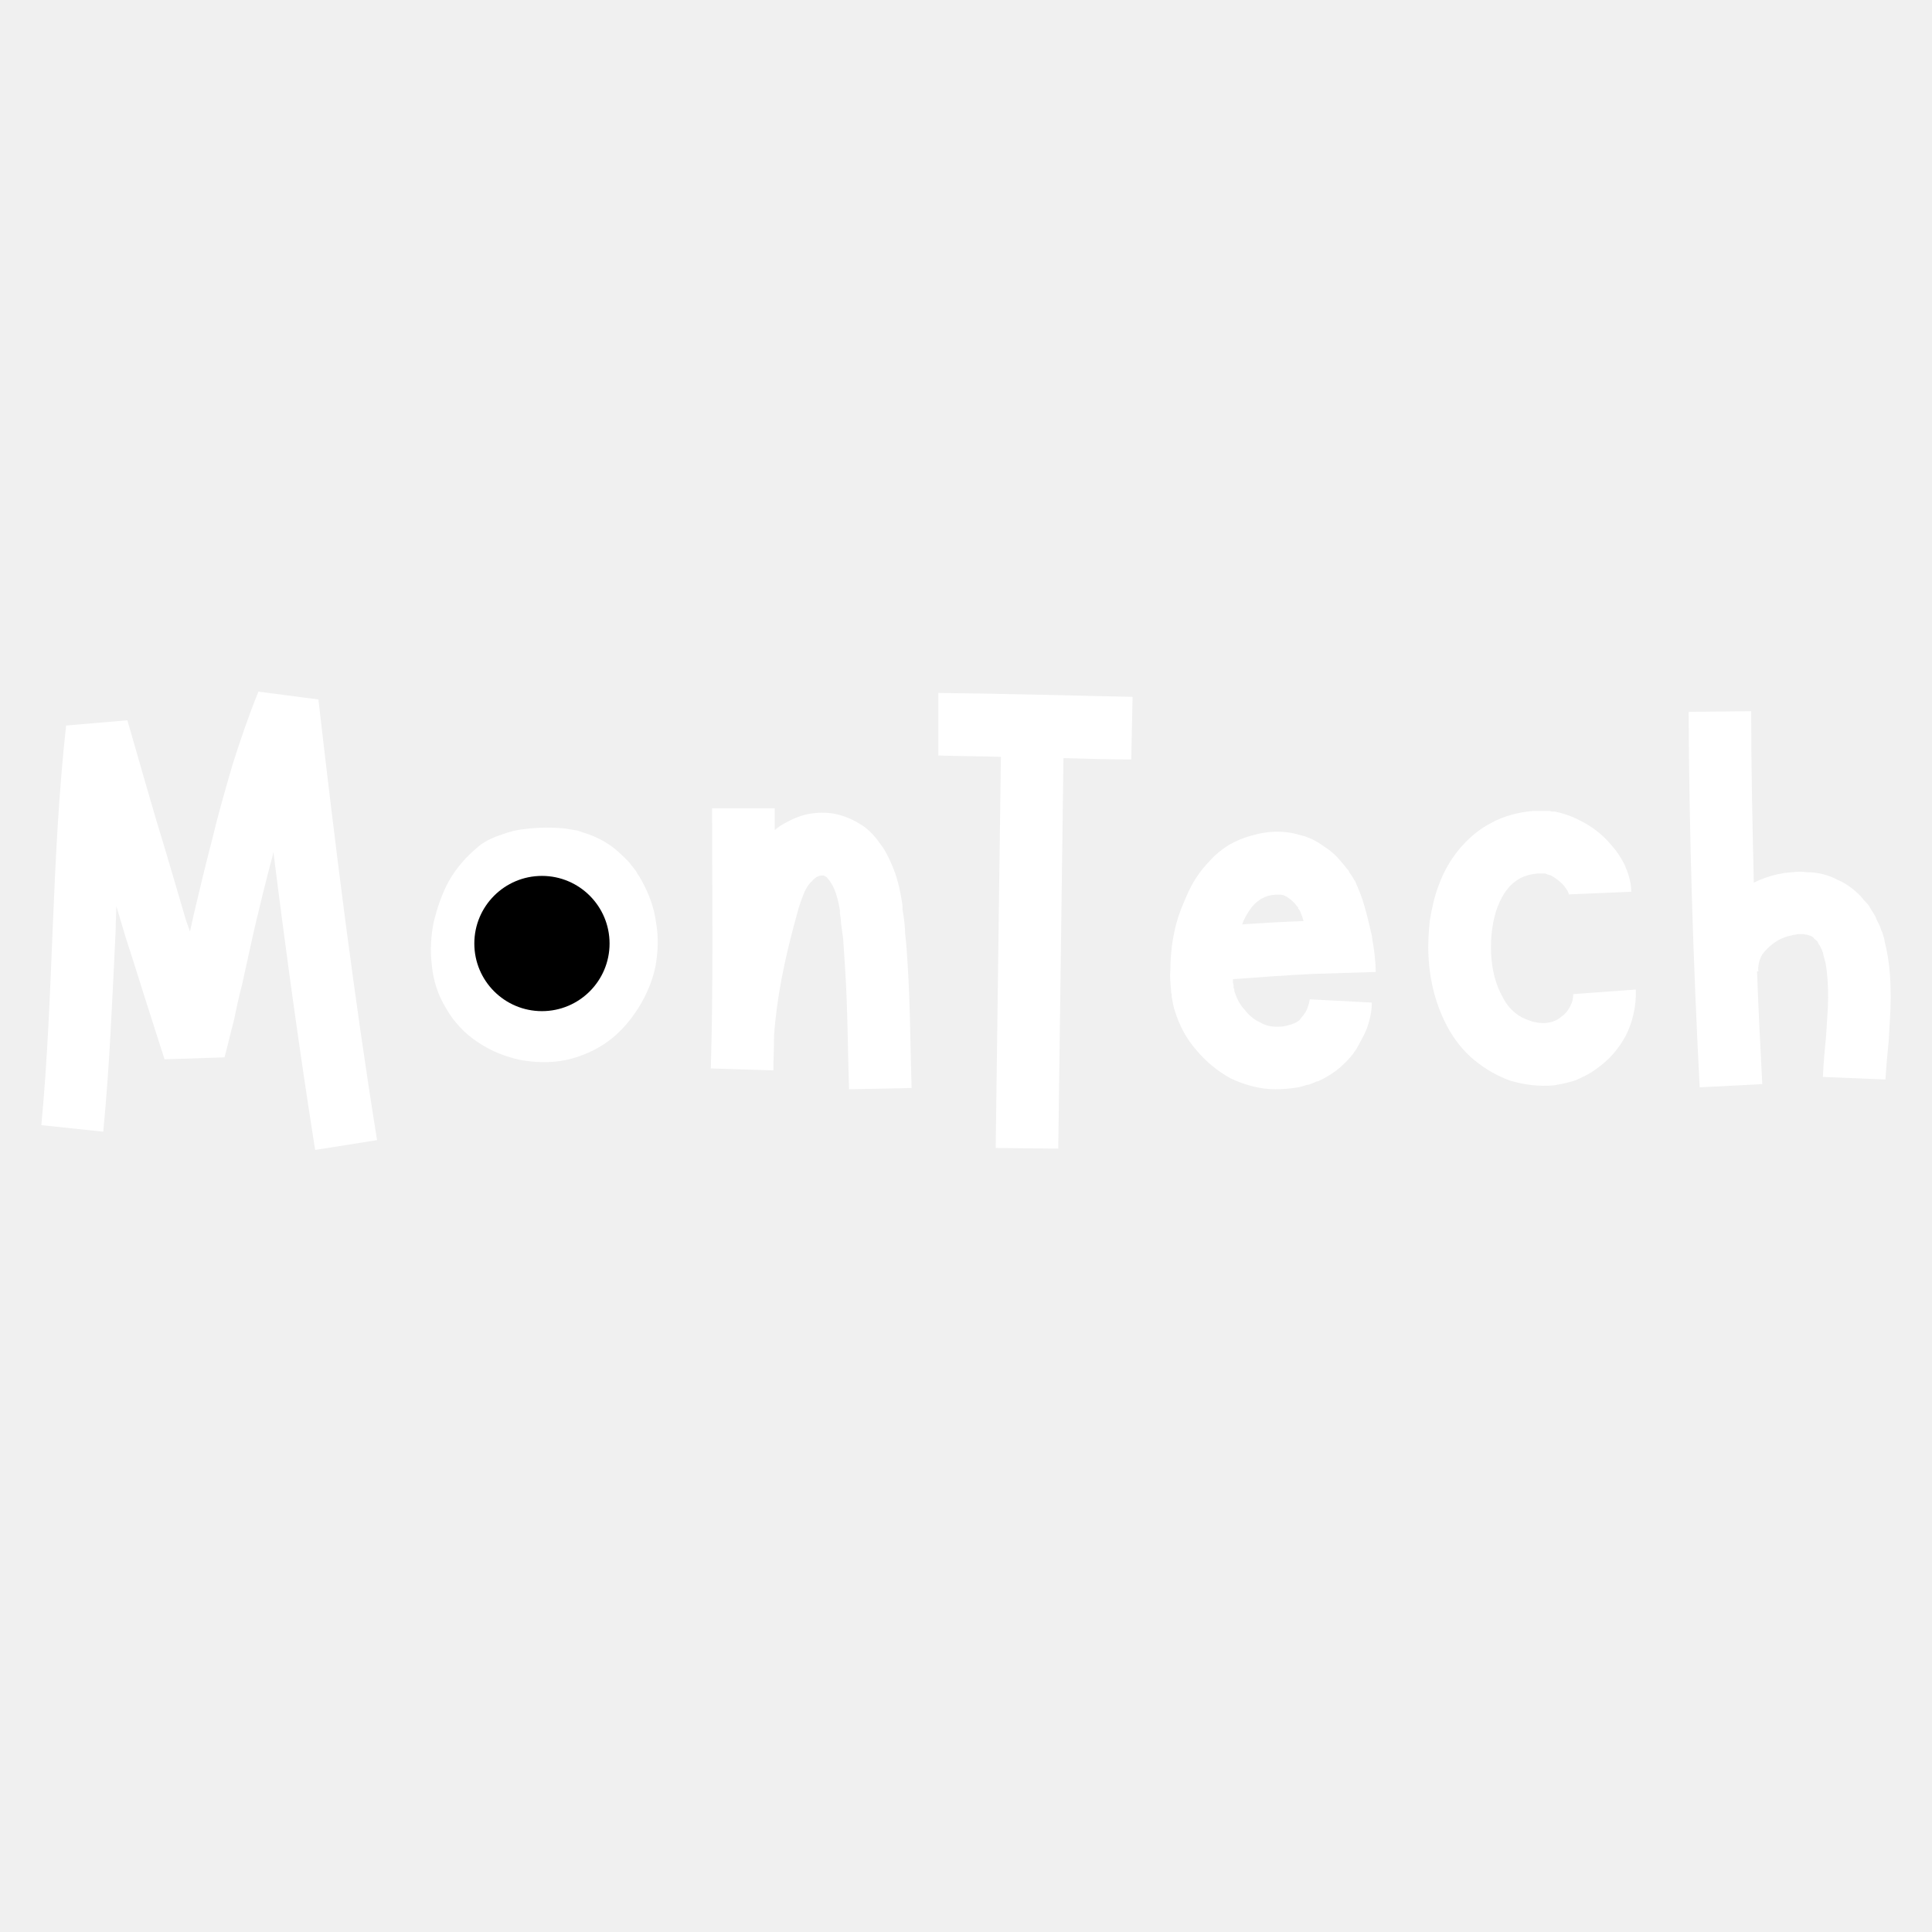
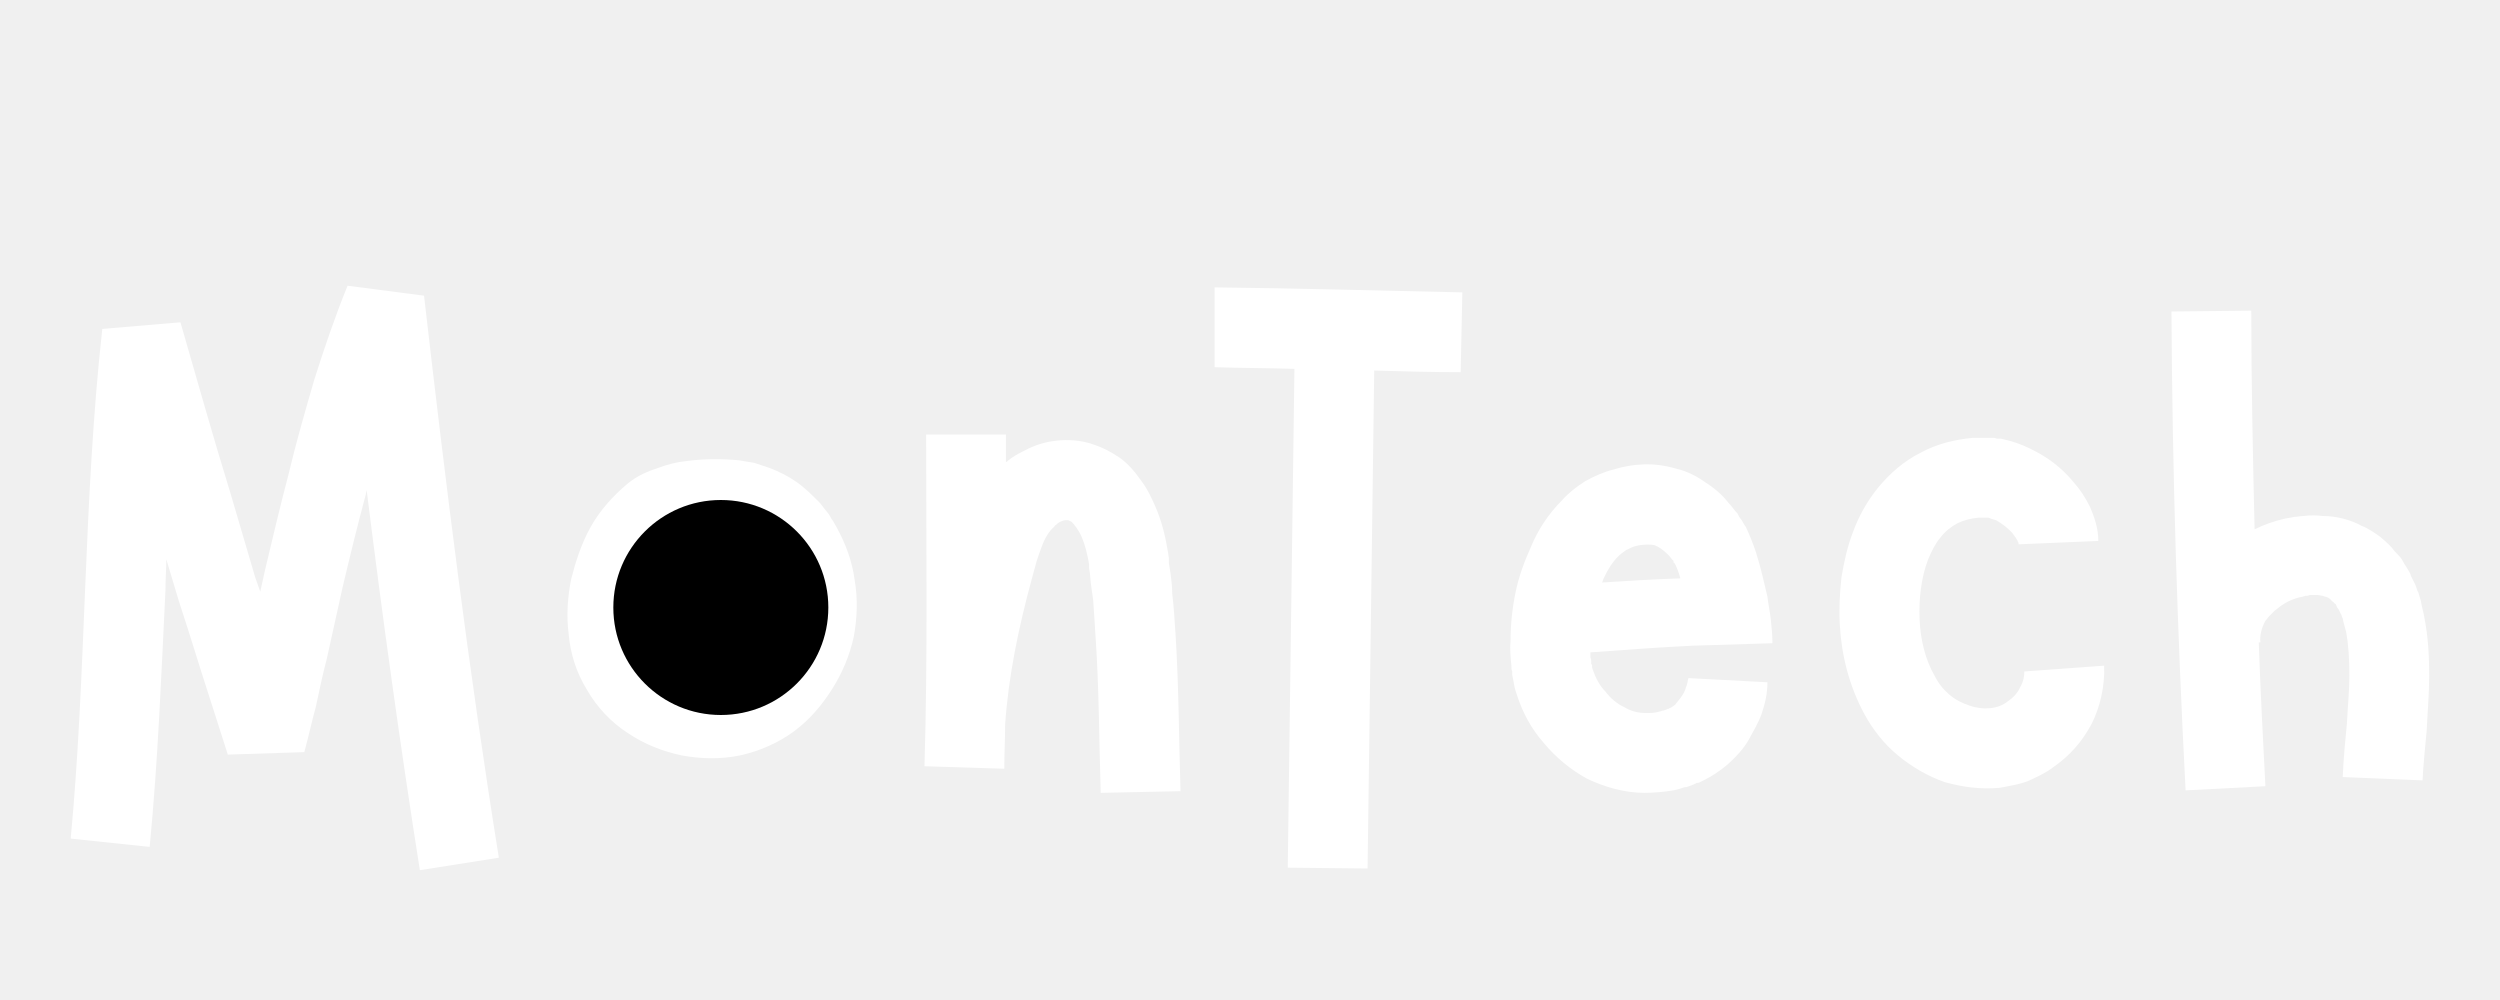
- <svg xmlns="http://www.w3.org/2000/svg" width="500" zoomAndPan="magnify" viewBox="0 0 375 375" height="500" preserveAspectRatio="xMidYMid meet" version="1.0">
+ <svg xmlns="http://www.w3.org/2000/svg" width="500" zoomAndPan="magnify" viewBox="0 0 375 150" height="200" preserveAspectRatio="xMidYMid meet" version="1.0">
  <defs>
    <g />
-     <clipPath id="e90d01d70b">
-       <path d="M 92.066 170.012 L 118.316 170.012 L 118.316 196.262 L 92.066 196.262 Z M 92.066 170.012 " clip-rule="nonzero" />
+     <clipPath id="17e3fe17a5">
+       <path d="M 92 75 L 124.25 75 L 124.25 107.25 L 92 107.25 Z M 92 75 " clip-rule="nonzero" />
    </clipPath>
  </defs>
  <g fill="#ffffff" fill-opacity="1">
-     <g transform="translate(2.835942, 222.9451)">
+     <g transform="translate(5.491686, 130.2756)">
      <g>
-         <path d="M 70.352 -1.645 C 65.797 -29.988 62.254 -58.586 58.965 -87.18 L 47.324 -88.699 C 45.426 -84.02 43.781 -79.211 42.262 -74.402 C 40.871 -69.594 39.477 -64.785 38.34 -59.977 C 37.074 -55.168 35.934 -50.359 34.797 -45.551 L 34.039 -42.137 L 33.277 -44.285 L 29.48 -57.191 C 26.824 -65.797 24.422 -74.402 21.891 -83.133 L 9.996 -82.121 C 7.086 -55.801 7.594 -29.863 5.188 -4.555 L 17.207 -3.289 C 18.473 -16.449 18.98 -29.48 19.613 -42.387 C 19.613 -44.035 19.738 -45.551 19.738 -47.07 L 21.637 -40.742 L 23.027 -36.441 L 25.055 -29.988 L 27.078 -23.66 L 29.102 -17.336 L 40.742 -17.715 C 41.375 -19.992 41.883 -22.395 42.516 -24.676 C 43.02 -27.078 43.527 -29.48 44.16 -31.887 L 46.562 -42.77 C 47.703 -47.578 48.84 -52.258 50.105 -56.941 C 50.105 -57.191 50.234 -57.445 50.234 -57.574 C 52.637 -38.34 55.293 -18.98 58.332 0.254 Z M 70.352 -1.645 " />
+         <path d="M 69.336 -1.621 C 64.844 -29.555 61.355 -57.738 58.113 -85.922 L 46.641 -87.418 C 44.77 -82.801 43.148 -78.062 41.652 -73.324 C 40.277 -68.586 38.906 -63.848 37.785 -59.109 C 36.539 -54.371 35.414 -49.633 34.293 -44.895 L 33.547 -41.527 L 32.797 -43.645 L 29.055 -56.367 C 26.438 -64.844 24.066 -73.324 21.574 -81.93 L 9.852 -80.934 C 6.984 -54.992 7.48 -29.43 5.113 -4.488 L 16.961 -3.242 C 18.207 -16.211 18.707 -29.055 19.328 -41.773 C 19.328 -43.395 19.453 -44.895 19.453 -46.391 L 21.324 -40.152 L 22.695 -35.914 L 24.691 -29.555 L 25.688 -26.438 L 26.688 -23.32 L 28.68 -17.086 L 40.152 -17.457 C 40.777 -19.703 41.277 -22.074 41.898 -24.316 C 42.398 -26.688 42.898 -29.055 43.52 -31.426 L 45.891 -42.148 C 47.012 -46.887 48.137 -51.504 49.383 -56.117 C 49.383 -56.367 49.508 -56.613 49.508 -56.738 C 51.875 -37.785 54.496 -18.707 57.488 0.25 Z M 69.336 -1.621 " />
      </g>
    </g>
  </g>
  <g fill="#ffffff" fill-opacity="1">
-     <g transform="translate(78.6258, 222.9451)">
+     <g transform="translate(80.18656, 130.2756)">
      <g>
-         <path d="M 48.715 -43.906 C 48.336 -46.816 47.324 -49.473 45.93 -52.004 L 45.426 -52.891 C 45.172 -53.145 45.047 -53.523 44.793 -53.902 C 44.285 -54.535 43.906 -55.043 43.402 -55.676 C 42.262 -56.812 41.125 -57.953 39.859 -58.836 C 38.594 -59.723 37.074 -60.484 35.684 -60.988 C 34.922 -61.242 34.164 -61.496 33.406 -61.746 C 32.645 -61.875 31.758 -62 31.129 -62.129 C 28.469 -62.379 25.812 -62.379 23.027 -62 C 21.637 -61.875 20.246 -61.496 18.852 -60.988 C 17.336 -60.484 15.691 -59.852 14.172 -58.586 C 11.895 -56.688 9.871 -54.41 8.477 -51.879 C 7.086 -49.348 6.199 -46.562 5.566 -44.035 C 5.062 -41.504 4.809 -38.594 5.188 -35.684 C 5.441 -32.773 6.328 -29.863 7.973 -27.203 C 9.488 -24.547 11.641 -22.27 14.172 -20.625 C 16.828 -18.852 19.484 -17.84 22.395 -17.207 C 25.18 -16.703 28.215 -16.574 31.254 -17.207 C 34.164 -17.84 37.074 -19.105 39.477 -20.879 C 41.883 -22.648 43.781 -24.926 45.297 -27.332 C 46.816 -29.734 47.957 -32.391 48.59 -35.301 C 49.094 -38.086 49.223 -40.996 48.715 -43.906 Z M 36.695 -37.832 C 36.316 -36.441 35.809 -35.051 35.051 -33.785 C 34.289 -32.52 33.277 -31.508 32.266 -30.746 C 30.113 -29.102 27.586 -28.598 24.676 -29.23 C 21.891 -29.734 19.738 -31.254 18.473 -33.406 C 17.84 -34.418 17.336 -35.684 17.207 -37.074 C 17.082 -38.465 17.207 -39.984 17.461 -41.629 C 18.219 -44.918 19.484 -47.324 21.637 -49.094 C 21.762 -49.094 22.145 -49.348 22.777 -49.602 C 23.281 -49.727 24.043 -49.855 24.801 -49.98 C 26.32 -50.234 28.09 -50.234 29.609 -49.98 C 29.863 -49.98 29.988 -49.98 30.113 -49.98 C 30.242 -49.98 30.496 -49.98 30.621 -49.855 C 30.875 -49.855 31.129 -49.727 31.379 -49.602 C 31.887 -49.473 32.391 -49.223 32.898 -48.84 C 33.406 -48.461 33.785 -48.082 34.164 -47.703 C 34.668 -47.195 34.922 -46.816 35.301 -46.059 C 36.062 -44.793 36.566 -43.402 36.82 -42.008 C 36.949 -40.617 36.949 -39.227 36.695 -37.832 Z M 36.695 -37.832 " />
+         <path d="M 48.012 -43.273 C 47.637 -46.141 46.641 -48.758 45.266 -51.254 L 44.77 -52.125 C 44.52 -52.375 44.395 -52.75 44.145 -53.125 C 43.645 -53.746 43.273 -54.246 42.773 -54.867 C 41.652 -55.992 40.527 -57.113 39.281 -57.988 C 38.035 -58.859 36.539 -59.609 35.168 -60.105 C 34.418 -60.355 33.668 -60.605 32.922 -60.855 C 32.172 -60.98 31.301 -61.105 30.676 -61.23 C 28.059 -61.477 25.438 -61.477 22.695 -61.105 C 21.324 -60.98 19.953 -60.605 18.582 -60.105 C 17.086 -59.609 15.465 -58.984 13.965 -57.738 C 11.723 -55.867 9.727 -53.621 8.355 -51.129 C 6.984 -48.633 6.109 -45.891 5.488 -43.395 C 4.988 -40.902 4.738 -38.035 5.113 -35.168 C 5.363 -32.297 6.234 -29.43 7.855 -26.812 C 9.352 -24.191 11.473 -21.949 13.965 -20.328 C 16.586 -18.582 19.203 -17.582 22.074 -16.961 C 24.816 -16.461 27.809 -16.336 30.801 -16.961 C 33.668 -17.582 36.539 -18.828 38.906 -20.574 C 41.277 -22.32 43.148 -24.566 44.645 -26.938 C 46.141 -29.305 47.262 -31.926 47.887 -34.793 C 48.383 -37.535 48.508 -40.402 48.012 -43.273 Z M 36.164 -37.285 C 35.789 -35.914 35.289 -34.543 34.543 -33.297 C 33.793 -32.047 32.797 -31.051 31.801 -30.301 C 29.68 -28.68 27.184 -28.184 24.316 -28.805 C 21.574 -29.305 19.453 -30.801 18.207 -32.922 C 17.582 -33.918 17.086 -35.168 16.961 -36.539 C 16.836 -37.91 16.961 -39.406 17.207 -41.027 C 17.957 -44.27 19.203 -46.641 21.324 -48.383 C 21.449 -48.383 21.824 -48.633 22.445 -48.883 C 22.945 -49.008 23.695 -49.133 24.441 -49.258 C 25.938 -49.508 27.684 -49.508 29.18 -49.258 C 29.43 -49.258 29.555 -49.258 29.68 -49.258 C 29.805 -49.258 30.055 -49.258 30.18 -49.133 C 30.426 -49.133 30.676 -49.008 30.926 -48.883 C 31.426 -48.758 31.926 -48.508 32.422 -48.137 C 32.922 -47.762 33.297 -47.387 33.668 -47.012 C 34.168 -46.516 34.418 -46.141 34.793 -45.391 C 35.539 -44.145 36.039 -42.773 36.289 -41.402 C 36.414 -40.031 36.414 -38.656 36.164 -37.285 Z M 36.164 -37.285 " />
      </g>
    </g>
  </g>
  <g fill="#ffffff" fill-opacity="1">
-     <g transform="translate(132.906, 222.9451)">
+     <g transform="translate(133.6826, 130.2756)">
      <g>
-         <path d="M 43.273 -35.684 C 43.148 -37.707 43.02 -39.73 42.77 -41.883 C 42.77 -42.895 42.641 -43.906 42.516 -44.918 L 42.262 -46.438 L 42.262 -47.195 L 42.137 -48.082 C 41.754 -50.359 41.25 -52.766 40.109 -55.293 C 39.605 -56.434 38.973 -57.824 38.086 -58.965 C 37.199 -60.23 36.188 -61.496 34.797 -62.508 C 34.039 -63.012 33.406 -63.395 32.645 -63.773 C 31.887 -64.152 30.875 -64.531 29.988 -64.785 C 28.09 -65.289 26.191 -65.289 24.547 -65.039 C 22.777 -64.785 21.258 -64.152 19.867 -63.395 C 19.105 -63.012 18.473 -62.633 17.84 -62.129 C 17.715 -62 17.59 -61.875 17.461 -61.875 C 17.461 -63.266 17.461 -64.656 17.461 -66.051 L 5.312 -66.051 C 5.312 -49.094 5.566 -32.266 5.062 -15.562 L 17.207 -15.184 C 17.207 -17.461 17.336 -19.613 17.336 -21.891 C 17.84 -29.23 19.359 -36.566 21.383 -44.035 L 22.145 -46.816 C 22.395 -47.578 22.648 -48.336 22.902 -48.969 C 23.41 -50.359 24.043 -51.371 24.801 -52.004 C 24.926 -52.258 25.055 -52.258 25.18 -52.383 C 25.305 -52.512 25.434 -52.637 25.688 -52.766 C 25.938 -52.891 26.32 -53.016 26.57 -53.016 C 26.824 -53.016 26.953 -53.016 26.953 -53.016 C 26.953 -53.016 27.203 -52.891 27.457 -52.766 C 27.836 -52.383 28.469 -51.625 28.977 -50.488 C 29.48 -49.348 29.863 -47.828 30.113 -46.312 L 30.113 -45.68 L 30.242 -44.918 L 30.367 -43.527 C 30.496 -42.641 30.621 -41.629 30.746 -40.742 C 30.875 -38.844 31 -36.949 31.129 -34.922 C 31.633 -27.332 31.633 -19.484 31.887 -11.516 L 44.035 -11.766 C 43.781 -19.613 43.781 -27.586 43.273 -35.684 Z M 43.273 -35.684 " />
+         <path d="M 42.648 -35.168 C 42.523 -37.16 42.398 -39.156 42.148 -41.277 C 42.148 -42.273 42.023 -43.273 41.898 -44.27 L 41.652 -45.766 L 41.652 -46.516 L 41.527 -47.387 C 41.152 -49.633 40.652 -52 39.531 -54.496 C 39.031 -55.617 38.41 -56.988 37.535 -58.113 C 36.664 -59.359 35.664 -60.605 34.293 -61.602 C 33.547 -62.102 32.922 -62.477 32.172 -62.852 C 31.426 -63.223 30.426 -63.598 29.555 -63.848 C 27.684 -64.348 25.812 -64.348 24.191 -64.098 C 22.445 -63.848 20.949 -63.223 19.578 -62.477 C 18.828 -62.102 18.207 -61.727 17.582 -61.23 C 17.457 -61.105 17.332 -60.98 17.207 -60.98 C 17.207 -62.352 17.207 -63.723 17.207 -65.094 L 5.238 -65.094 C 5.238 -48.383 5.488 -31.801 4.988 -15.34 L 16.961 -14.965 C 16.961 -17.207 17.086 -19.328 17.086 -21.574 C 17.582 -28.805 19.078 -36.039 21.074 -43.395 L 21.824 -46.141 C 22.074 -46.887 22.32 -47.637 22.57 -48.262 C 23.07 -49.633 23.695 -50.629 24.441 -51.254 C 24.566 -51.504 24.691 -51.504 24.816 -51.625 C 24.941 -51.75 25.066 -51.875 25.316 -52 C 25.562 -52.125 25.938 -52.25 26.188 -52.25 C 26.438 -52.25 26.562 -52.25 26.562 -52.25 C 26.562 -52.25 26.812 -52.125 27.059 -52 C 27.434 -51.625 28.059 -50.879 28.559 -49.758 C 29.055 -48.633 29.43 -47.137 29.68 -45.641 L 29.68 -45.02 L 29.805 -44.27 L 29.93 -42.898 C 30.055 -42.023 30.18 -41.027 30.301 -40.152 C 30.426 -38.285 30.551 -36.414 30.676 -34.418 C 31.176 -26.938 31.176 -19.203 31.426 -11.348 L 43.395 -11.598 C 43.148 -19.328 43.148 -27.184 42.648 -35.168 Z M 42.648 -35.168 " />
      </g>
    </g>
  </g>
  <g fill="#ffffff" fill-opacity="1">
-     <g transform="translate(182.1251, 222.9451)">
+     <g transform="translate(182.1906, 130.2756)">
      <g>
-         <path d="M 37.707 -87.688 C 25.18 -87.941 12.652 -88.32 0 -88.445 L 0 -76.301 C 3.922 -76.172 8.098 -76.172 12.148 -76.047 L 11.137 -0.125 L 23.281 0 L 24.293 -75.793 C 28.598 -75.668 33.023 -75.539 37.453 -75.539 Z M 37.707 -87.688 " />
+         <path d="M 37.16 -86.418 C 24.816 -86.668 12.469 -87.043 0 -87.168 L 0 -75.195 C 3.867 -75.07 7.98 -75.07 11.973 -74.945 L 10.973 -0.125 L 22.945 0 L 23.941 -74.695 C 28.184 -74.57 32.547 -74.449 36.91 -74.449 Z M 37.16 -86.418 " />
      </g>
    </g>
  </g>
  <g fill="#ffffff" fill-opacity="1">
-     <g transform="translate(222.1078, 222.9451)">
+     <g transform="translate(221.5955, 130.2756)">
      <g>
-         <path d="M 31.758 -27.586 C 31.633 -27.078 31.379 -26.57 31 -26.066 C 30.746 -25.688 30.367 -25.305 30.113 -24.926 C 29.734 -24.676 29.48 -24.422 29.23 -24.422 C 29.23 -24.293 29.102 -24.293 28.977 -24.293 L 28.723 -24.168 L 28.344 -24.043 C 28.09 -24.043 27.965 -23.914 27.836 -23.914 L 27.332 -23.789 C 26.824 -23.66 26.191 -23.66 25.688 -23.66 C 24.547 -23.66 23.41 -23.914 22.395 -24.547 C 21.258 -25.055 20.246 -25.938 19.484 -26.953 C 18.602 -27.836 17.969 -29.102 17.59 -30.242 C 17.461 -30.496 17.461 -30.746 17.461 -31 L 17.336 -31.129 C 17.336 -31.254 17.336 -31.379 17.336 -31.508 C 17.336 -31.633 17.336 -31.887 17.207 -32.141 C 17.207 -32.391 17.207 -32.645 17.207 -32.898 C 22.395 -33.277 27.586 -33.656 32.773 -33.91 L 44.918 -34.289 C 44.918 -35.555 44.793 -36.695 44.664 -37.961 C 44.539 -39.098 44.285 -40.238 44.16 -41.375 C 43.652 -43.527 43.148 -45.805 42.387 -48.207 C 42.008 -49.348 41.504 -50.613 40.871 -52.004 C 40.617 -52.258 40.492 -52.637 40.238 -53.016 L 39.859 -53.523 L 39.73 -53.777 L 39.605 -54.031 C 39.098 -54.535 38.719 -55.168 38.211 -55.676 C 37.328 -56.812 36.188 -57.824 34.797 -58.711 C 33.406 -59.723 31.887 -60.484 30.242 -60.863 C 26.824 -61.875 23.66 -61.621 20.75 -60.734 C 19.234 -60.355 17.84 -59.723 16.449 -58.965 C 15.059 -58.078 13.918 -57.191 12.906 -56.055 C 10.754 -53.902 9.238 -51.5 8.227 -49.094 C 7.211 -46.816 6.328 -44.539 5.82 -42.008 C 5.312 -39.605 5.062 -37.074 5.062 -34.668 C 4.934 -33.406 5.062 -32.141 5.188 -30.875 C 5.188 -30.496 5.188 -30.242 5.312 -29.988 C 5.312 -29.734 5.312 -29.609 5.312 -29.48 L 5.441 -28.848 C 5.566 -28.09 5.695 -27.332 5.945 -26.699 C 6.832 -23.789 8.227 -21.258 10.121 -19.105 C 11.895 -16.957 14.172 -15.059 16.703 -13.664 C 19.359 -12.398 22.395 -11.516 25.434 -11.516 C 26.824 -11.516 28.344 -11.641 29.863 -11.895 L 30.875 -12.148 C 31.254 -12.273 31.508 -12.398 31.887 -12.398 L 32.898 -12.781 L 33.406 -13.031 C 33.531 -13.031 33.785 -13.031 33.91 -13.16 C 35.555 -13.918 37.074 -14.93 38.211 -15.941 C 39.477 -17.082 40.492 -18.219 41.25 -19.484 C 42.008 -20.879 42.77 -22.145 43.273 -23.535 C 43.781 -25.055 44.16 -26.57 44.16 -28.344 L 32.141 -28.977 C 32.012 -28.723 32.012 -28.09 31.758 -27.586 Z M 21.383 -47.449 C 21.762 -47.828 22.27 -48.207 22.648 -48.461 C 23.156 -48.715 23.66 -48.969 24.168 -49.094 C 25.18 -49.348 26.32 -49.348 26.953 -49.223 C 27.586 -48.969 28.215 -48.59 29.102 -47.703 C 29.355 -47.449 29.48 -47.195 29.734 -46.945 L 29.863 -46.816 C 29.863 -46.691 29.863 -46.691 29.863 -46.691 C 29.863 -46.691 29.863 -46.691 29.863 -46.562 C 29.988 -46.562 29.988 -46.438 30.113 -46.312 C 30.367 -45.805 30.621 -45.172 30.875 -44.285 C 30.875 -44.285 30.875 -44.285 30.875 -44.16 C 26.953 -44.035 22.902 -43.781 18.98 -43.527 C 19.105 -43.652 19.105 -43.906 19.234 -44.16 C 19.867 -45.551 20.625 -46.691 21.383 -47.449 Z M 21.383 -47.449 " />
+         <path d="M 31.301 -27.184 C 31.176 -26.688 30.926 -26.188 30.551 -25.688 C 30.301 -25.316 29.93 -24.941 29.68 -24.566 C 29.305 -24.316 29.055 -24.066 28.805 -24.066 C 28.805 -23.941 28.68 -23.941 28.559 -23.941 L 28.309 -23.816 L 27.934 -23.695 C 27.684 -23.695 27.559 -23.57 27.434 -23.57 L 26.938 -23.445 C 26.438 -23.32 25.812 -23.32 25.316 -23.32 C 24.191 -23.32 23.07 -23.57 22.074 -24.191 C 20.949 -24.691 19.953 -25.562 19.203 -26.562 C 18.332 -27.434 17.707 -28.68 17.332 -29.805 C 17.207 -30.055 17.207 -30.301 17.207 -30.551 L 17.086 -30.676 C 17.086 -30.801 17.086 -30.926 17.086 -31.051 C 17.086 -31.176 17.086 -31.426 16.961 -31.676 C 16.961 -31.926 16.961 -32.172 16.961 -32.422 C 22.074 -32.797 27.184 -33.172 32.297 -33.422 L 44.27 -33.793 C 44.27 -35.043 44.145 -36.164 44.02 -37.41 C 43.895 -38.531 43.645 -39.656 43.52 -40.777 C 43.023 -42.898 42.523 -45.141 41.773 -47.512 C 41.402 -48.633 40.902 -49.883 40.277 -51.254 C 40.031 -51.504 39.906 -51.875 39.656 -52.25 L 39.281 -52.75 L 39.156 -53 L 39.031 -53.246 C 38.531 -53.746 38.16 -54.371 37.66 -54.867 C 36.789 -55.992 35.664 -56.988 34.293 -57.863 C 32.922 -58.859 31.426 -59.609 29.805 -59.98 C 26.438 -60.98 23.32 -60.73 20.453 -59.855 C 18.953 -59.484 17.582 -58.859 16.211 -58.113 C 14.84 -57.238 13.719 -56.367 12.719 -55.242 C 10.602 -53.125 9.102 -50.754 8.105 -48.383 C 7.109 -46.141 6.234 -43.895 5.734 -41.402 C 5.238 -39.031 4.988 -36.539 4.988 -34.168 C 4.863 -32.922 4.988 -31.676 5.113 -30.426 C 5.113 -30.055 5.113 -29.805 5.238 -29.555 C 5.238 -29.305 5.238 -29.18 5.238 -29.055 L 5.363 -28.434 C 5.488 -27.684 5.613 -26.938 5.859 -26.312 C 6.734 -23.445 8.105 -20.949 9.977 -18.828 C 11.723 -16.711 13.965 -14.84 16.461 -13.469 C 19.078 -12.223 22.074 -11.348 25.066 -11.348 C 26.438 -11.348 27.934 -11.473 29.43 -11.723 L 30.426 -11.973 C 30.801 -12.098 31.051 -12.223 31.426 -12.223 L 32.422 -12.594 L 32.922 -12.844 C 33.047 -12.844 33.297 -12.844 33.422 -12.969 C 35.043 -13.719 36.539 -14.715 37.66 -15.711 C 38.906 -16.836 39.906 -17.957 40.652 -19.203 C 41.402 -20.574 42.148 -21.824 42.648 -23.195 C 43.148 -24.691 43.52 -26.188 43.52 -27.934 L 31.676 -28.559 C 31.551 -28.309 31.551 -27.684 31.301 -27.184 Z M 21.074 -46.762 C 21.449 -47.137 21.949 -47.512 22.32 -47.762 C 22.82 -48.012 23.32 -48.262 23.816 -48.383 C 24.816 -48.633 25.938 -48.633 26.562 -48.508 C 27.184 -48.262 27.809 -47.887 28.68 -47.012 C 28.93 -46.762 29.055 -46.516 29.305 -46.266 L 29.43 -46.141 C 29.43 -46.016 29.43 -46.016 29.43 -46.016 C 29.43 -46.016 29.43 -46.016 29.43 -45.891 C 29.555 -45.891 29.555 -45.766 29.68 -45.641 C 29.93 -45.141 30.18 -44.52 30.426 -43.645 C 30.426 -43.645 30.426 -43.645 30.426 -43.52 C 26.562 -43.395 22.57 -43.148 18.707 -42.898 C 18.828 -43.023 18.828 -43.273 18.953 -43.52 C 19.578 -44.895 20.328 -46.016 21.074 -46.762 Z M 21.074 -46.762 " />
      </g>
    </g>
  </g>
  <g fill="#ffffff" fill-opacity="1">
-     <g transform="translate(272.2126, 222.9451)">
+     <g transform="translate(270.9765, 130.2756)">
      <g>
-         <path d="M 45.297 -30.875 L 33.152 -29.988 C 33.152 -29.23 33.023 -28.469 32.52 -27.586 C 32.141 -26.699 31.379 -25.938 30.621 -25.434 C 29.23 -24.293 26.953 -24.043 24.801 -24.801 C 23.66 -25.18 22.648 -25.688 21.762 -26.445 C 20.879 -27.203 20.117 -28.09 19.484 -29.355 C 18.094 -31.758 17.336 -34.797 17.207 -37.961 C 17.082 -40.996 17.461 -44.285 18.473 -46.945 C 18.98 -48.207 19.613 -49.473 20.371 -50.359 C 21.133 -51.371 22.016 -52.004 22.902 -52.512 C 23.914 -53.016 24.926 -53.27 26.191 -53.398 C 26.32 -53.398 26.445 -53.398 26.57 -53.398 L 27.711 -53.398 C 27.965 -53.27 28.344 -53.145 28.848 -53.016 C 29.734 -52.512 30.746 -51.75 31.379 -50.992 C 31.758 -50.488 32.012 -50.105 32.141 -49.855 C 32.141 -49.727 32.141 -49.727 32.266 -49.602 C 32.266 -49.602 32.266 -49.473 32.266 -49.473 C 32.266 -49.473 32.266 -49.348 32.266 -49.348 C 32.266 -49.348 32.266 -49.348 32.391 -49.348 L 44.414 -49.855 C 44.414 -51.879 43.781 -53.523 43.148 -55.043 C 42.387 -56.559 41.629 -57.699 40.617 -58.836 C 38.844 -60.988 36.695 -62.633 34.039 -63.898 C 32.773 -64.531 31.379 -65.039 29.609 -65.418 L 28.977 -65.418 L 28.598 -65.543 L 26.32 -65.543 C 26.066 -65.543 25.688 -65.543 25.305 -65.543 C 22.648 -65.289 19.867 -64.656 17.336 -63.266 C 14.805 -62 12.652 -60.102 10.883 -57.953 C 9.238 -55.926 7.973 -53.648 7.086 -51.246 C 6.199 -48.969 5.695 -46.562 5.312 -44.285 C 5.062 -41.883 4.934 -39.605 5.062 -37.199 C 5.312 -32.52 6.453 -27.836 8.855 -23.41 C 10.121 -21.133 11.766 -18.98 13.918 -17.207 C 16.07 -15.438 18.473 -14.047 21.004 -13.16 C 23.66 -12.398 26.445 -12.02 29.355 -12.273 C 30.746 -12.527 32.266 -12.781 33.656 -13.285 C 35.051 -13.918 36.441 -14.551 37.582 -15.438 C 38.844 -16.324 39.859 -17.207 40.871 -18.348 C 41.883 -19.484 42.641 -20.625 43.402 -22.016 C 44.664 -24.547 45.426 -27.711 45.297 -30.875 Z M 45.297 -30.875 " />
+         <path d="M 44.645 -30.426 L 32.672 -29.555 C 32.672 -28.805 32.547 -28.059 32.047 -27.184 C 31.676 -26.312 30.926 -25.562 30.18 -25.066 C 28.805 -23.941 26.562 -23.695 24.441 -24.441 C 23.32 -24.816 22.32 -25.316 21.449 -26.062 C 20.574 -26.812 19.828 -27.684 19.203 -28.93 C 17.832 -31.301 17.086 -34.293 16.961 -37.41 C 16.836 -40.402 17.207 -43.645 18.207 -46.266 C 18.707 -47.512 19.328 -48.758 20.078 -49.633 C 20.824 -50.629 21.699 -51.254 22.57 -51.75 C 23.57 -52.25 24.566 -52.5 25.812 -52.625 C 25.938 -52.625 26.062 -52.625 26.188 -52.625 L 27.309 -52.625 C 27.559 -52.5 27.934 -52.375 28.434 -52.25 C 29.305 -51.75 30.301 -51.004 30.926 -50.254 C 31.301 -49.758 31.551 -49.383 31.676 -49.133 C 31.676 -49.008 31.676 -49.008 31.801 -48.883 C 31.801 -48.883 31.801 -48.758 31.801 -48.758 C 31.801 -48.758 31.801 -48.633 31.801 -48.633 C 31.801 -48.633 31.801 -48.633 31.926 -48.633 L 43.77 -49.133 C 43.77 -51.129 43.148 -52.75 42.523 -54.246 C 41.773 -55.742 41.027 -56.863 40.031 -57.988 C 38.285 -60.105 36.164 -61.727 33.547 -62.977 C 32.297 -63.598 30.926 -64.098 29.18 -64.473 L 28.559 -64.473 L 28.184 -64.598 L 25.938 -64.598 C 25.688 -64.598 25.316 -64.598 24.941 -64.598 C 22.32 -64.348 19.578 -63.723 17.086 -62.352 C 14.59 -61.105 12.469 -59.234 10.723 -57.113 C 9.102 -55.117 7.855 -52.875 6.984 -50.504 C 6.109 -48.262 5.613 -45.891 5.238 -43.645 C 4.988 -41.277 4.863 -39.031 4.988 -36.664 C 5.238 -32.047 6.359 -27.434 8.73 -23.07 C 9.977 -20.824 11.598 -18.707 13.719 -16.961 C 15.836 -15.215 18.207 -13.844 20.699 -12.969 C 23.32 -12.223 26.062 -11.848 28.93 -12.098 C 30.301 -12.344 31.801 -12.594 33.172 -13.094 C 34.543 -13.719 35.914 -14.34 37.035 -15.215 C 38.285 -16.086 39.281 -16.961 40.277 -18.082 C 41.277 -19.203 42.023 -20.328 42.773 -21.699 C 44.02 -24.191 44.77 -27.309 44.645 -30.426 Z M 44.645 -30.426 " />
      </g>
    </g>
  </g>
  <g fill="#ffffff" fill-opacity="1">
-     <g transform="translate(322.697, 222.9451)">
+     <g transform="translate(320.7315, 130.2756)">
      <g>
-         <path d="M 43.527 -38.34 C 43.402 -39.098 43.148 -39.859 43.02 -40.742 L 42.641 -42.008 C 42.387 -42.387 42.387 -42.77 42.137 -43.273 L 41.504 -44.539 C 41.504 -44.664 41.375 -44.918 41.25 -45.172 L 40.871 -45.805 C 40.617 -46.184 40.363 -46.562 40.109 -47.07 C 39.859 -47.449 39.477 -47.828 39.098 -48.207 C 38.465 -49.094 37.707 -49.727 36.82 -50.488 C 35.934 -51.117 35.051 -51.75 34.039 -52.133 C 33.152 -52.637 32.141 -53.016 31.129 -53.27 C 30.113 -53.523 29.102 -53.648 28.09 -53.648 C 27.078 -53.777 26.191 -53.777 25.18 -53.648 C 24.676 -53.648 24.293 -53.523 23.789 -53.523 L 23.156 -53.398 L 22.395 -53.27 C 20.75 -52.891 19.234 -52.383 17.715 -51.625 C 17.461 -62.762 17.207 -73.77 17.207 -84.902 L 5.062 -84.777 C 5.188 -60.484 5.945 -36.188 7.211 -11.895 L 19.359 -12.527 C 18.98 -19.867 18.602 -27.078 18.348 -34.418 L 18.602 -34.418 C 18.473 -35.301 18.727 -36.566 19.359 -37.707 C 19.613 -37.961 19.738 -38.211 19.992 -38.465 C 20.117 -38.594 20.246 -38.719 20.371 -38.844 C 20.5 -38.973 20.625 -39.098 20.75 -39.227 C 21.383 -39.73 22.016 -40.238 22.777 -40.617 C 23.535 -40.996 24.293 -41.25 25.055 -41.375 L 25.434 -41.504 L 25.688 -41.504 C 25.812 -41.504 26.066 -41.629 26.191 -41.629 C 26.57 -41.629 26.953 -41.629 27.203 -41.629 C 27.586 -41.629 27.836 -41.504 28.09 -41.504 C 28.344 -41.375 28.598 -41.375 28.848 -41.25 C 29.102 -41.125 29.23 -40.996 29.355 -40.871 C 29.48 -40.617 29.734 -40.617 29.863 -40.363 C 29.988 -40.238 30.113 -40.238 30.113 -40.109 C 30.242 -39.859 30.242 -39.73 30.367 -39.605 L 30.496 -39.477 C 30.496 -39.352 30.621 -39.227 30.621 -39.227 C 30.746 -38.973 30.746 -38.844 30.875 -38.719 C 31 -38.465 31 -38.211 31.129 -38.086 L 31.254 -37.453 C 31.379 -36.949 31.508 -36.566 31.633 -36.062 C 32.012 -34.039 32.141 -31.758 32.141 -29.355 C 32.141 -27.078 31.887 -24.547 31.758 -22.016 C 31.508 -19.484 31.254 -16.828 31.129 -13.918 L 43.273 -13.414 C 43.402 -15.816 43.652 -18.348 43.906 -21.004 C 44.035 -23.789 44.285 -26.445 44.285 -29.355 C 44.285 -32.141 44.16 -35.176 43.527 -38.34 Z M 43.527 -38.34 " />
+         <path d="M 42.898 -37.785 C 42.773 -38.531 42.523 -39.281 42.398 -40.152 L 42.023 -41.402 C 41.773 -41.773 41.773 -42.148 41.527 -42.648 L 40.902 -43.895 C 40.902 -44.02 40.777 -44.27 40.652 -44.52 L 40.277 -45.141 C 40.031 -45.516 39.781 -45.891 39.531 -46.391 C 39.281 -46.762 38.906 -47.137 38.531 -47.512 C 37.91 -48.383 37.16 -49.008 36.289 -49.758 C 35.414 -50.379 34.543 -51.004 33.547 -51.379 C 32.672 -51.875 31.676 -52.25 30.676 -52.5 C 29.68 -52.75 28.68 -52.875 27.684 -52.875 C 26.688 -53 25.812 -53 24.816 -52.875 C 24.316 -52.875 23.941 -52.75 23.445 -52.75 L 22.82 -52.625 L 22.074 -52.5 C 20.453 -52.125 18.953 -51.625 17.457 -50.879 C 17.207 -61.852 16.961 -72.703 16.961 -83.676 L 4.988 -83.551 C 5.113 -59.609 5.859 -35.664 7.109 -11.723 L 19.078 -12.344 C 18.707 -19.578 18.332 -26.688 18.082 -33.918 L 18.332 -33.918 C 18.207 -34.793 18.457 -36.039 19.078 -37.16 C 19.328 -37.41 19.453 -37.66 19.703 -37.91 C 19.828 -38.035 19.953 -38.16 20.078 -38.285 C 20.203 -38.41 20.328 -38.531 20.453 -38.656 C 21.074 -39.156 21.699 -39.656 22.445 -40.031 C 23.195 -40.402 23.941 -40.652 24.691 -40.777 L 25.066 -40.902 L 25.316 -40.902 C 25.438 -40.902 25.688 -41.027 25.812 -41.027 C 26.188 -41.027 26.562 -41.027 26.812 -41.027 C 27.184 -41.027 27.434 -40.902 27.684 -40.902 C 27.934 -40.777 28.184 -40.777 28.434 -40.652 C 28.68 -40.527 28.805 -40.402 28.93 -40.277 C 29.055 -40.031 29.305 -40.031 29.43 -39.781 C 29.555 -39.656 29.68 -39.656 29.68 -39.531 C 29.805 -39.281 29.805 -39.156 29.93 -39.031 L 30.055 -38.906 C 30.055 -38.781 30.18 -38.656 30.18 -38.656 C 30.301 -38.41 30.301 -38.285 30.426 -38.16 C 30.551 -37.91 30.551 -37.66 30.676 -37.535 L 30.801 -36.91 C 30.926 -36.414 31.051 -36.039 31.176 -35.539 C 31.551 -33.547 31.676 -31.301 31.676 -28.93 C 31.676 -26.688 31.426 -24.191 31.301 -21.699 C 31.051 -19.203 30.801 -16.586 30.676 -13.719 L 42.648 -13.219 C 42.773 -15.586 43.023 -18.082 43.273 -20.699 C 43.395 -23.445 43.645 -26.062 43.645 -28.93 C 43.645 -31.676 43.52 -34.668 42.898 -37.785 Z M 42.898 -37.785 " />
      </g>
    </g>
  </g>
-   <g clip-path="url(#e90d01d70b)">
-     <path fill="#000000" d="M 105.191 170.012 C 97.941 170.012 92.066 175.891 92.066 183.137 C 92.066 190.387 97.941 196.262 105.191 196.262 C 112.441 196.262 118.316 190.387 118.316 183.137 C 118.316 175.891 112.441 170.012 105.191 170.012 " fill-opacity="1" fill-rule="nonzero" />
+   <g clip-path="url(#17e3fe17a5)">
+     <path fill="#000000" d="M 108.125 75 C 99.223 75 92 82.219 92 91.125 C 92 100.031 99.223 107.25 108.125 107.25 C 117.031 107.25 124.25 100.031 124.25 91.125 C 124.25 82.219 117.031 75 108.125 75 " fill-opacity="1" fill-rule="nonzero" />
  </g>
</svg>
